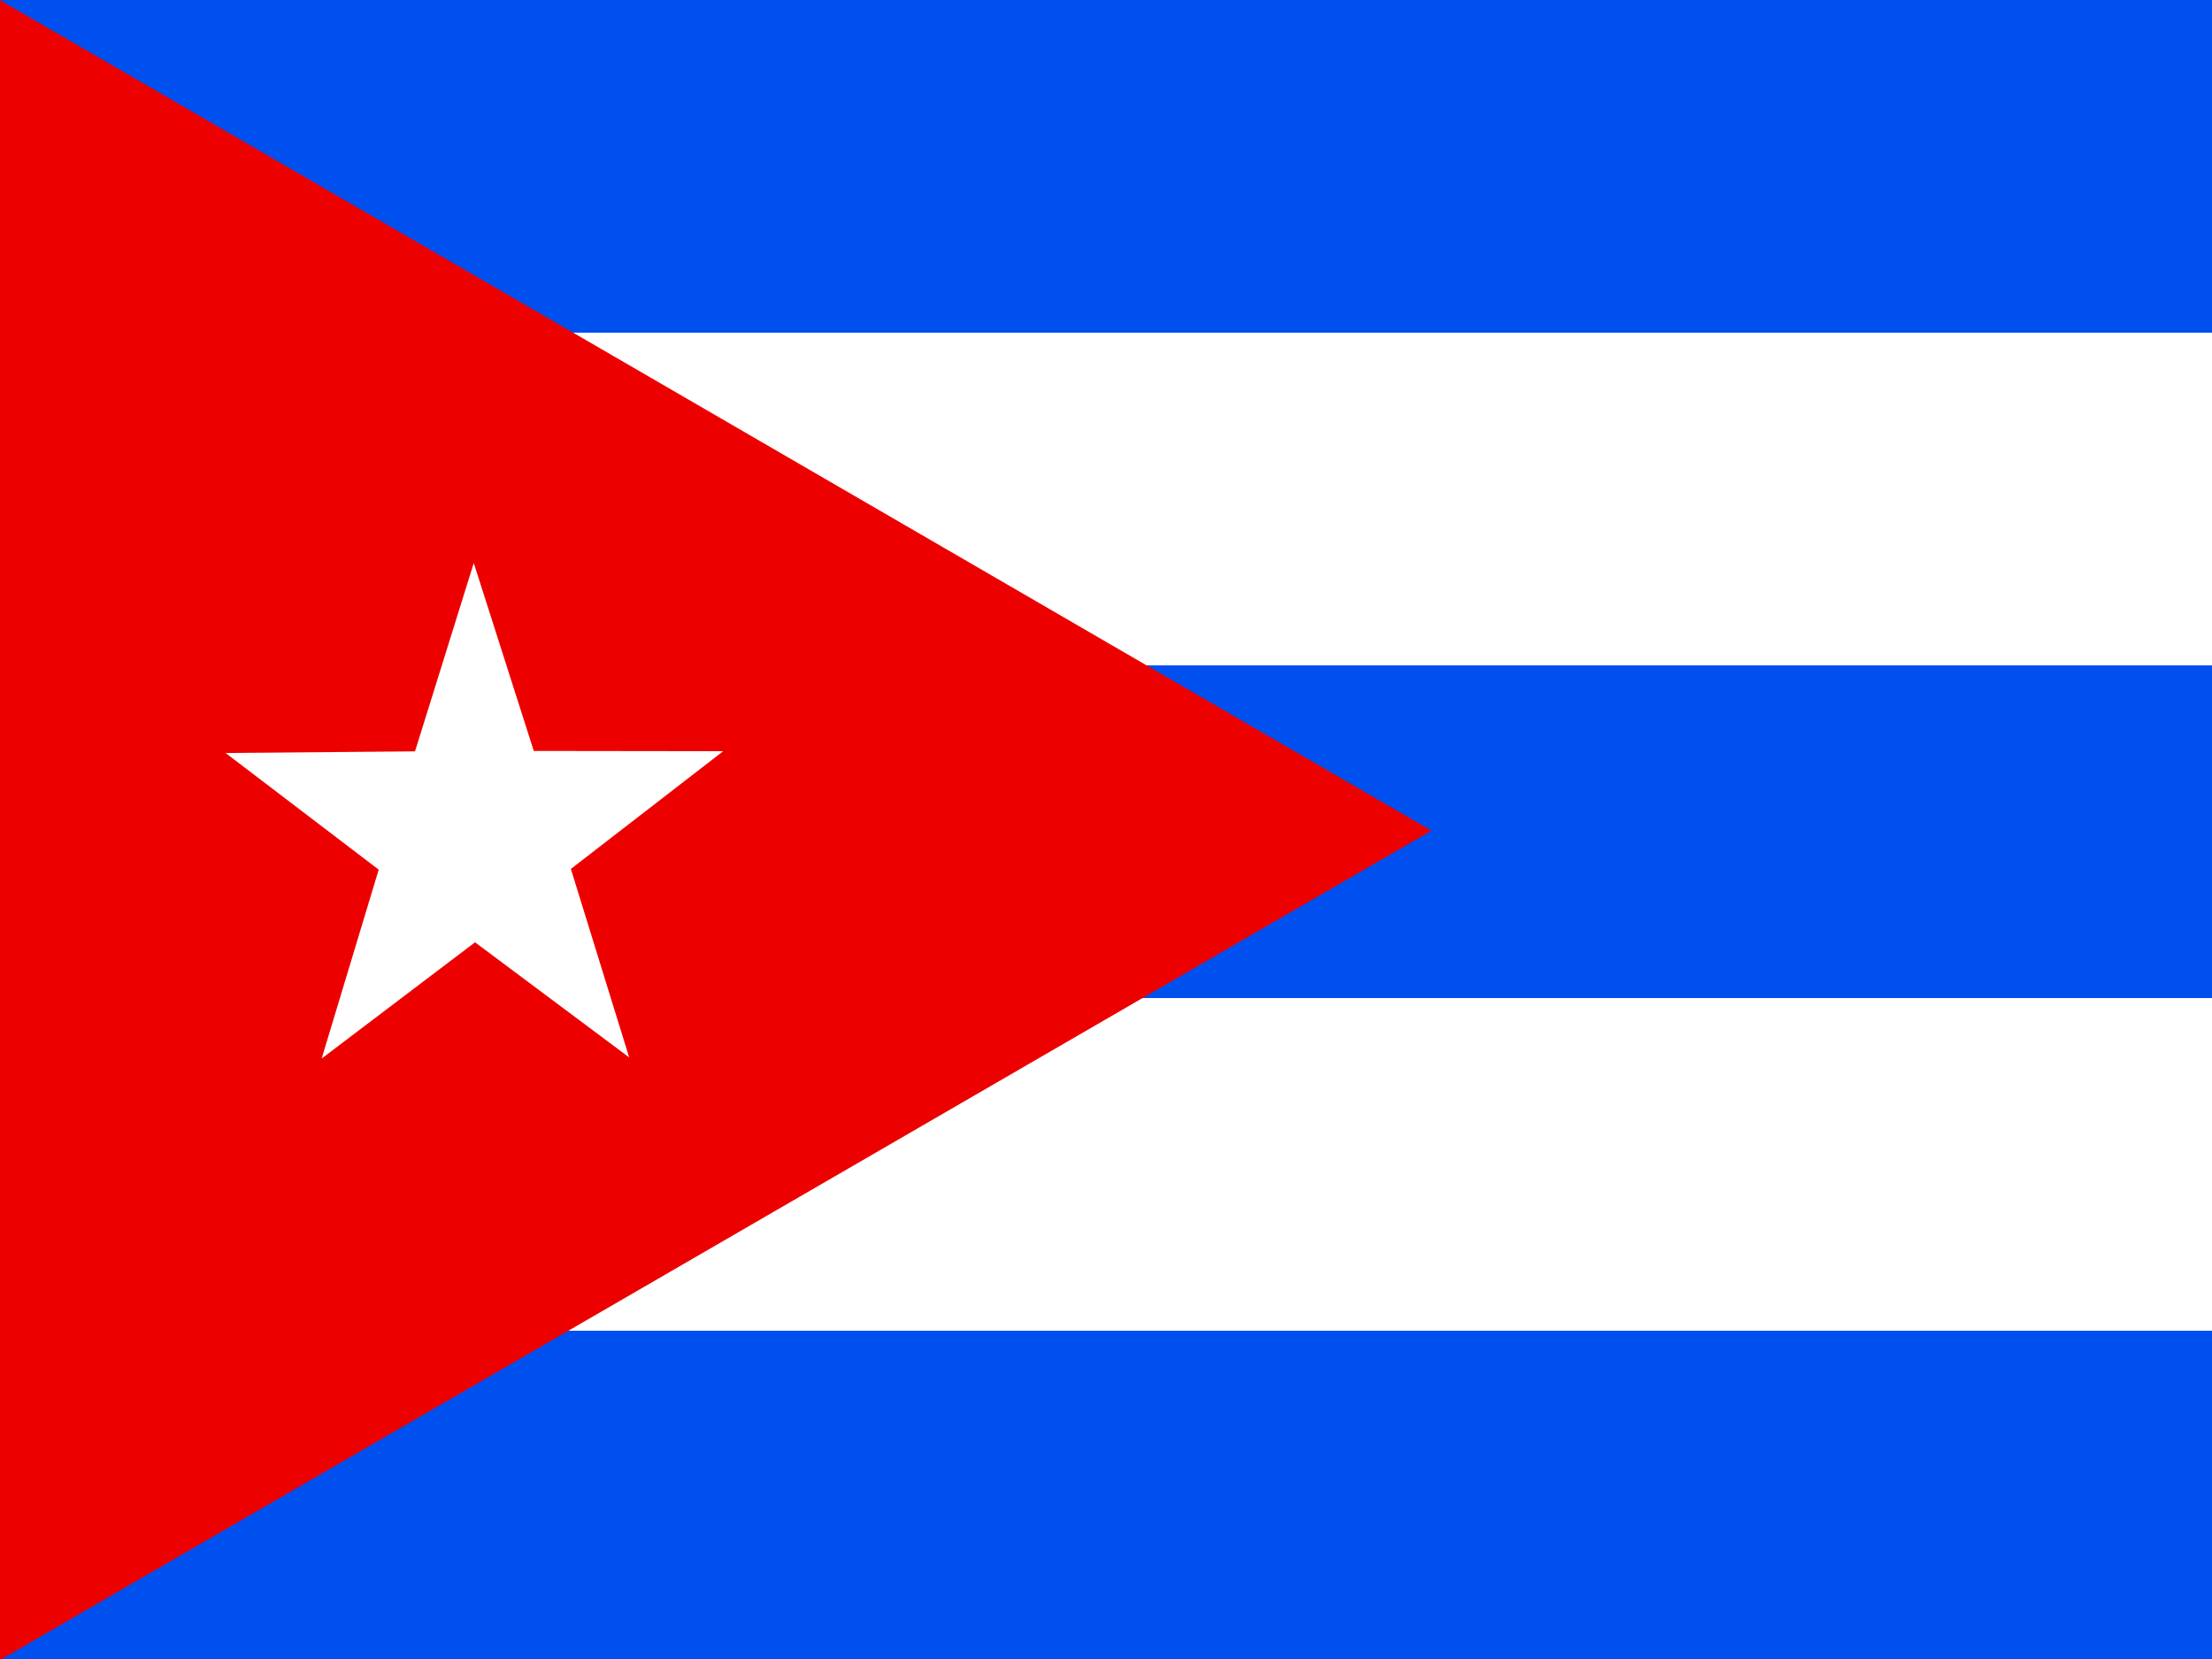
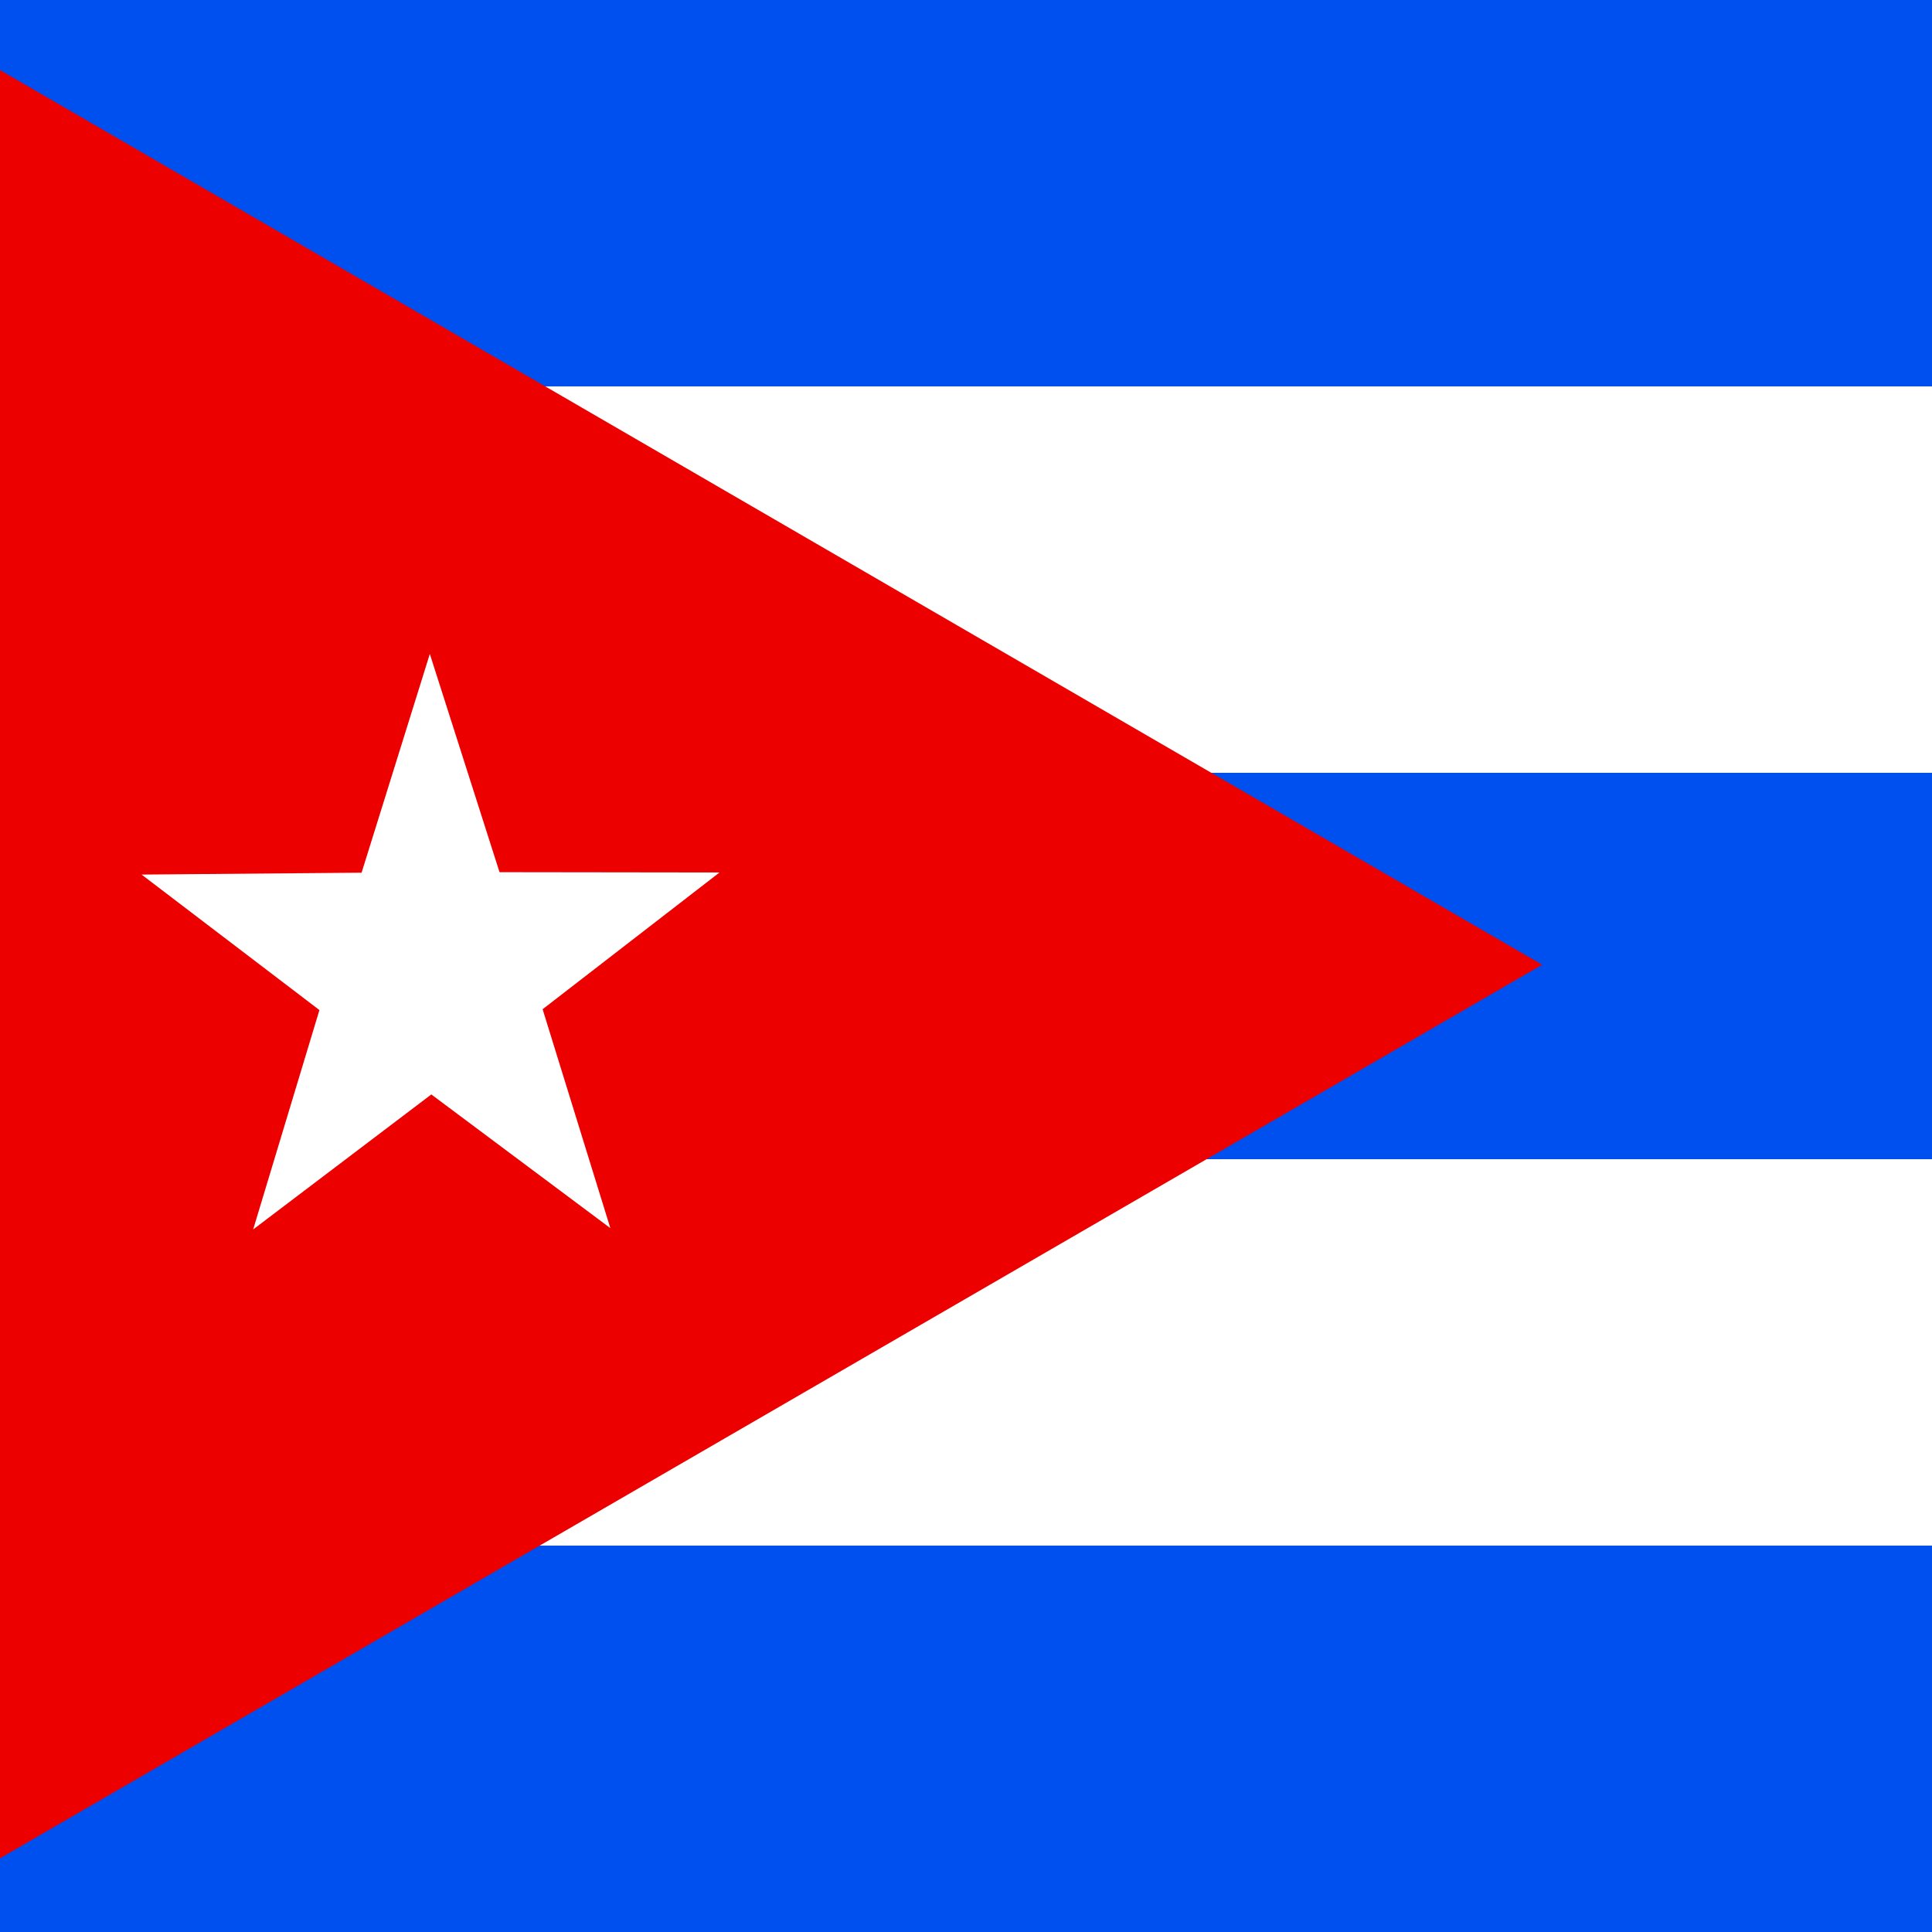
- <svg xmlns="http://www.w3.org/2000/svg" height="480" width="640" version="1">
+ <svg xmlns="http://www.w3.org/2000/svg" height="512" width="512" version="1">
  <defs>
    <clipPath id="a">
-       <path fill-opacity=".67" d="M-32 0h682.67v512H-32z" />
+       <path fill-opacity=".67" d="M0 0h512v512H0z" />
    </clipPath>
  </defs>
-   <g fill-rule="evenodd" clip-path="url(#a)" transform="matrix(.94 0 0 .94 30 0)">
+   <g fill-rule="evenodd" clip-path="url(#a)">
    <path fill="#0050f0" d="M-32 0h768v512H-32z" />
    <path fill="#fff" d="M-32 102.4h768v102.4H-32zM-32 307.2h768v102.4H-32z" />
    <path d="M-32 0l440.69 255.67L-32 511.01V0z" fill="#ed0000" />
    <path d="M161.75 325.47l-47.447-35.432-47.214 35.78 17.56-58.144-47.13-35.904 58.306-.5 18.084-57.97 18.472 57.836 58.305.077-46.886 36.243 17.948 58.016z" fill="#fff" />
  </g>
</svg>
